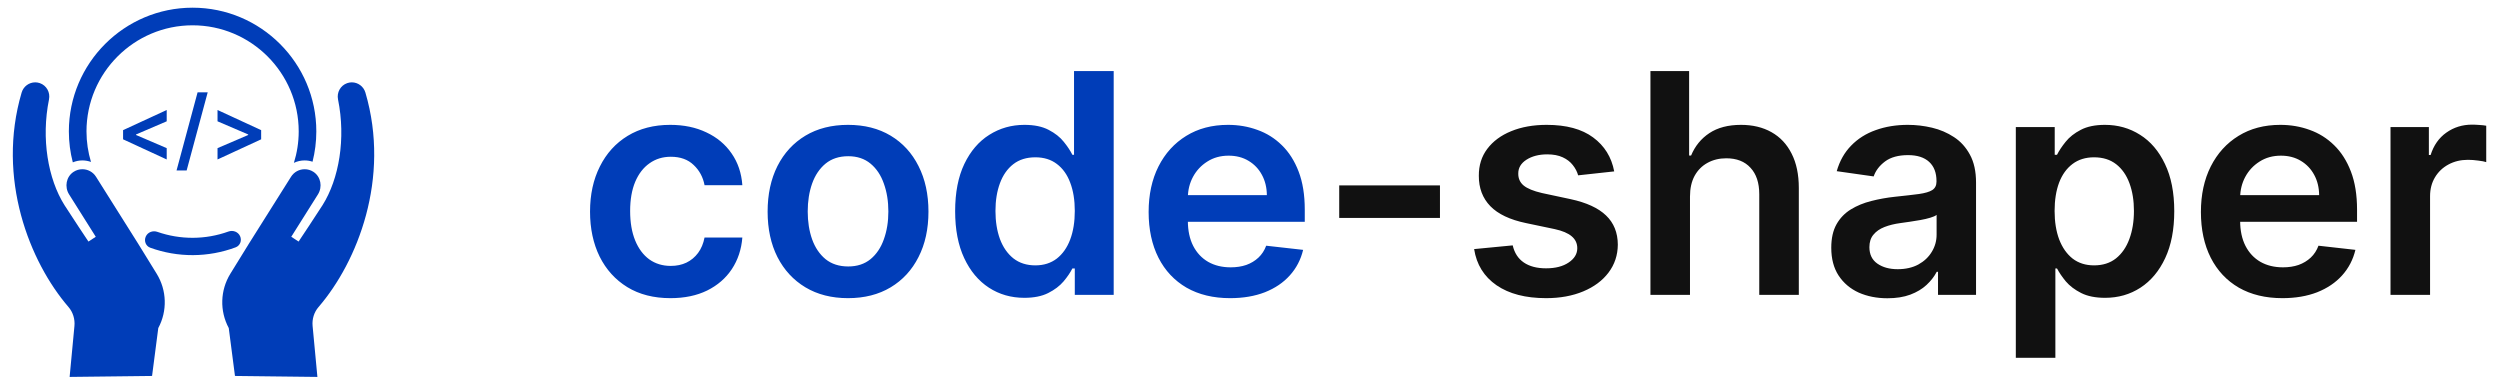
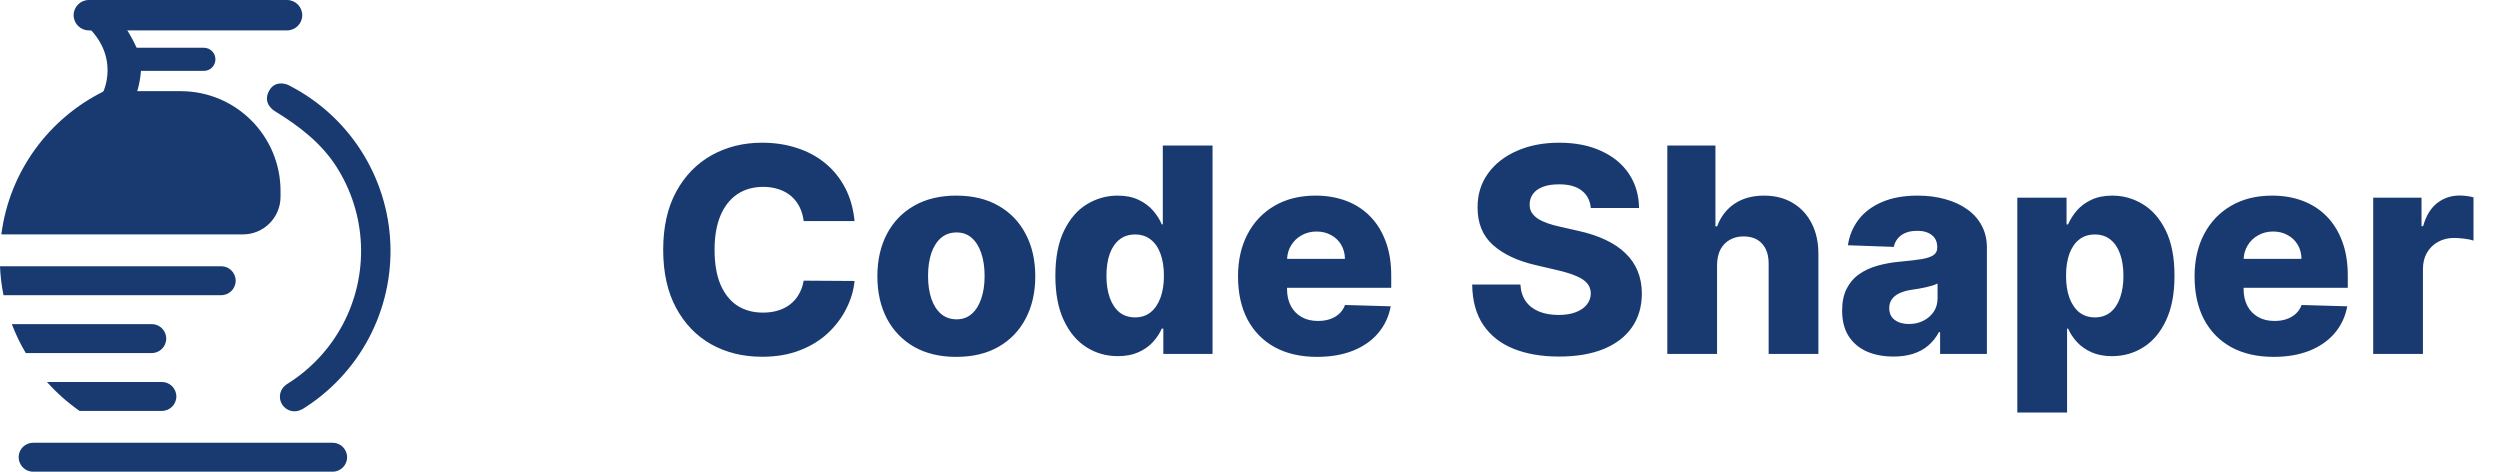
- <svg xmlns="http://www.w3.org/2000/svg" width="195" height="30" viewBox="0 0 195 30" fill="none">
-   <path d="M52.295 23.256C50.989 23.256 49.867 22.969 48.929 22.395C47.997 21.821 47.278 21.028 46.773 20.017C46.273 19 46.023 17.829 46.023 16.506C46.023 15.176 46.278 14.003 46.79 12.986C47.301 11.963 48.023 11.168 48.955 10.599C49.892 10.026 51 9.739 52.278 9.739C53.341 9.739 54.281 9.935 55.099 10.327C55.923 10.713 56.58 11.261 57.068 11.972C57.557 12.676 57.835 13.5 57.903 14.443H54.955C54.835 13.812 54.551 13.287 54.102 12.867C53.659 12.44 53.065 12.227 52.321 12.227C51.69 12.227 51.136 12.398 50.659 12.739C50.182 13.074 49.81 13.557 49.543 14.188C49.281 14.818 49.151 15.574 49.151 16.454C49.151 17.347 49.281 18.114 49.543 18.756C49.804 19.392 50.17 19.884 50.642 20.23C51.119 20.571 51.679 20.741 52.321 20.741C52.776 20.741 53.182 20.656 53.54 20.486C53.903 20.31 54.207 20.057 54.452 19.727C54.696 19.398 54.864 18.997 54.955 18.526H57.903C57.83 19.452 57.557 20.273 57.085 20.989C56.614 21.699 55.972 22.256 55.159 22.659C54.347 23.057 53.392 23.256 52.295 23.256ZM66.147 23.256C64.869 23.256 63.761 22.974 62.823 22.412C61.886 21.849 61.158 21.062 60.641 20.051C60.13 19.04 59.874 17.858 59.874 16.506C59.874 15.153 60.13 13.969 60.641 12.952C61.158 11.935 61.886 11.145 62.823 10.582C63.761 10.02 64.869 9.739 66.147 9.739C67.425 9.739 68.533 10.02 69.471 10.582C70.408 11.145 71.133 11.935 71.644 12.952C72.161 13.969 72.42 15.153 72.42 16.506C72.42 17.858 72.161 19.04 71.644 20.051C71.133 21.062 70.408 21.849 69.471 22.412C68.533 22.974 67.425 23.256 66.147 23.256ZM66.164 20.784C66.857 20.784 67.437 20.594 67.903 20.213C68.369 19.827 68.715 19.31 68.942 18.662C69.175 18.014 69.292 17.293 69.292 16.497C69.292 15.696 69.175 14.972 68.942 14.324C68.715 13.671 68.369 13.151 67.903 12.764C67.437 12.378 66.857 12.185 66.164 12.185C65.454 12.185 64.863 12.378 64.391 12.764C63.925 13.151 63.576 13.671 63.343 14.324C63.116 14.972 63.002 15.696 63.002 16.497C63.002 17.293 63.116 18.014 63.343 18.662C63.576 19.31 63.925 19.827 64.391 20.213C64.863 20.594 65.454 20.784 66.164 20.784ZM79.896 23.23C78.868 23.23 77.947 22.966 77.135 22.438C76.322 21.909 75.68 21.142 75.209 20.136C74.737 19.131 74.501 17.909 74.501 16.472C74.501 15.017 74.74 13.79 75.217 12.79C75.7 11.784 76.351 11.026 77.169 10.514C77.987 9.997 78.899 9.739 79.905 9.739C80.672 9.739 81.303 9.869 81.797 10.131C82.291 10.386 82.683 10.696 82.973 11.06C83.263 11.418 83.487 11.756 83.646 12.074H83.774V5.545H86.868V23H83.834V20.938H83.646C83.487 21.256 83.257 21.594 82.956 21.952C82.655 22.304 82.257 22.605 81.763 22.855C81.269 23.105 80.646 23.23 79.896 23.23ZM80.757 20.699C81.41 20.699 81.967 20.523 82.428 20.171C82.888 19.812 83.237 19.315 83.476 18.679C83.715 18.043 83.834 17.301 83.834 16.454C83.834 15.608 83.715 14.872 83.476 14.247C83.243 13.622 82.896 13.136 82.436 12.79C81.981 12.443 81.422 12.27 80.757 12.27C80.07 12.27 79.496 12.449 79.035 12.807C78.575 13.165 78.229 13.659 77.996 14.29C77.763 14.921 77.646 15.642 77.646 16.454C77.646 17.273 77.763 18.003 77.996 18.645C78.234 19.281 78.584 19.784 79.044 20.153C79.51 20.517 80.081 20.699 80.757 20.699ZM95.951 23.256C94.638 23.256 93.505 22.983 92.55 22.438C91.602 21.886 90.871 21.108 90.36 20.102C89.849 19.091 89.593 17.901 89.593 16.531C89.593 15.185 89.849 14.003 90.36 12.986C90.877 11.963 91.599 11.168 92.525 10.599C93.451 10.026 94.539 9.739 95.789 9.739C96.596 9.739 97.357 9.869 98.073 10.131C98.795 10.386 99.431 10.784 99.982 11.324C100.539 11.864 100.977 12.551 101.295 13.386C101.613 14.216 101.772 15.204 101.772 16.352V17.298H91.042V15.219H98.815C98.809 14.628 98.681 14.102 98.431 13.642C98.181 13.176 97.832 12.81 97.383 12.543C96.94 12.276 96.423 12.142 95.832 12.142C95.201 12.142 94.647 12.296 94.17 12.602C93.692 12.903 93.32 13.301 93.053 13.796C92.792 14.284 92.658 14.821 92.653 15.406V17.222C92.653 17.983 92.792 18.636 93.07 19.182C93.349 19.722 93.738 20.136 94.238 20.426C94.738 20.71 95.323 20.852 95.994 20.852C96.442 20.852 96.849 20.79 97.212 20.665C97.576 20.534 97.891 20.344 98.158 20.094C98.425 19.844 98.627 19.534 98.763 19.165L101.644 19.489C101.462 20.25 101.116 20.915 100.604 21.483C100.099 22.046 99.451 22.483 98.661 22.796C97.871 23.102 96.968 23.256 95.951 23.256Z" fill="#003DB8" />
-   <path d="M112.317 14.46V17H104.459V14.46H112.317ZM125.908 13.369L123.096 13.676C123.016 13.392 122.877 13.125 122.678 12.875C122.485 12.625 122.224 12.423 121.894 12.27C121.565 12.117 121.161 12.04 120.684 12.04C120.042 12.04 119.502 12.179 119.065 12.457C118.633 12.736 118.42 13.097 118.425 13.54C118.42 13.921 118.559 14.23 118.843 14.469C119.133 14.707 119.61 14.903 120.275 15.057L122.508 15.534C123.746 15.801 124.667 16.224 125.269 16.804C125.877 17.384 126.184 18.142 126.19 19.079C126.184 19.903 125.942 20.631 125.465 21.261C124.994 21.886 124.337 22.375 123.496 22.727C122.656 23.079 121.69 23.256 120.599 23.256C118.996 23.256 117.707 22.921 116.729 22.25C115.752 21.574 115.17 20.634 114.982 19.429L117.991 19.139C118.127 19.73 118.417 20.176 118.86 20.477C119.303 20.778 119.88 20.929 120.59 20.929C121.323 20.929 121.911 20.778 122.354 20.477C122.803 20.176 123.028 19.804 123.028 19.361C123.028 18.986 122.883 18.676 122.593 18.432C122.309 18.188 121.866 18 121.263 17.869L119.031 17.401C117.775 17.139 116.846 16.699 116.244 16.079C115.641 15.454 115.343 14.665 115.349 13.71C115.343 12.903 115.562 12.204 116.005 11.614C116.454 11.017 117.076 10.557 117.871 10.233C118.673 9.903 119.596 9.739 120.641 9.739C122.175 9.739 123.383 10.065 124.263 10.719C125.15 11.372 125.698 12.256 125.908 13.369ZM131.819 15.329V23H128.734V5.545H131.751V12.133H131.904C132.211 11.395 132.685 10.812 133.327 10.386C133.975 9.955 134.799 9.739 135.799 9.739C136.708 9.739 137.501 9.929 138.177 10.31C138.853 10.69 139.376 11.247 139.745 11.98C140.12 12.713 140.308 13.608 140.308 14.665V23H137.222V15.142C137.222 14.261 136.995 13.577 136.54 13.088C136.092 12.594 135.461 12.347 134.648 12.347C134.103 12.347 133.614 12.466 133.183 12.704C132.756 12.938 132.421 13.276 132.177 13.719C131.938 14.162 131.819 14.699 131.819 15.329ZM147.219 23.264C146.39 23.264 145.643 23.116 144.978 22.821C144.319 22.52 143.796 22.077 143.41 21.491C143.029 20.906 142.839 20.185 142.839 19.327C142.839 18.588 142.975 17.977 143.248 17.494C143.521 17.011 143.893 16.625 144.364 16.335C144.836 16.046 145.367 15.827 145.958 15.679C146.555 15.526 147.171 15.415 147.808 15.347C148.575 15.267 149.197 15.196 149.674 15.133C150.151 15.065 150.498 14.963 150.714 14.827C150.935 14.685 151.046 14.466 151.046 14.171V14.119C151.046 13.477 150.856 12.98 150.475 12.628C150.094 12.276 149.546 12.099 148.83 12.099C148.075 12.099 147.475 12.264 147.032 12.594C146.594 12.923 146.299 13.312 146.146 13.761L143.265 13.352C143.492 12.557 143.867 11.892 144.39 11.358C144.913 10.818 145.552 10.415 146.308 10.148C147.063 9.875 147.898 9.739 148.813 9.739C149.444 9.739 150.072 9.812 150.697 9.96C151.322 10.108 151.893 10.352 152.41 10.693C152.927 11.028 153.342 11.486 153.654 12.065C153.972 12.645 154.131 13.369 154.131 14.239V23H151.165V21.202H151.063C150.876 21.565 150.612 21.906 150.271 22.224C149.935 22.537 149.512 22.79 149.001 22.983C148.495 23.171 147.901 23.264 147.219 23.264ZM148.021 20.997C148.64 20.997 149.177 20.875 149.631 20.631C150.086 20.381 150.435 20.051 150.68 19.642C150.93 19.233 151.055 18.787 151.055 18.304V16.761C150.958 16.841 150.793 16.915 150.56 16.983C150.333 17.051 150.077 17.111 149.793 17.162C149.509 17.213 149.228 17.259 148.95 17.298C148.671 17.338 148.43 17.372 148.225 17.401C147.765 17.463 147.353 17.565 146.989 17.707C146.626 17.849 146.339 18.048 146.129 18.304C145.918 18.554 145.813 18.878 145.813 19.276C145.813 19.844 146.021 20.273 146.435 20.562C146.85 20.852 147.379 20.997 148.021 20.997ZM157.234 27.909V9.909H160.268V12.074H160.447C160.606 11.756 160.83 11.418 161.12 11.06C161.41 10.696 161.802 10.386 162.296 10.131C162.79 9.869 163.421 9.739 164.188 9.739C165.2 9.739 166.112 9.997 166.924 10.514C167.742 11.026 168.39 11.784 168.867 12.79C169.35 13.79 169.592 15.017 169.592 16.472C169.592 17.909 169.356 19.131 168.884 20.136C168.413 21.142 167.771 21.909 166.958 22.438C166.146 22.966 165.225 23.23 164.197 23.23C163.447 23.23 162.825 23.105 162.33 22.855C161.836 22.605 161.438 22.304 161.137 21.952C160.842 21.594 160.612 21.256 160.447 20.938H160.319V27.909H157.234ZM160.259 16.454C160.259 17.301 160.379 18.043 160.617 18.679C160.862 19.315 161.211 19.812 161.665 20.171C162.126 20.523 162.683 20.699 163.336 20.699C164.018 20.699 164.589 20.517 165.049 20.153C165.509 19.784 165.856 19.281 166.089 18.645C166.327 18.003 166.447 17.273 166.447 16.454C166.447 15.642 166.33 14.921 166.097 14.29C165.864 13.659 165.518 13.165 165.058 12.807C164.597 12.449 164.023 12.27 163.336 12.27C162.677 12.27 162.117 12.443 161.657 12.79C161.197 13.136 160.847 13.622 160.609 14.247C160.376 14.872 160.259 15.608 160.259 16.454ZM178.029 23.256C176.717 23.256 175.583 22.983 174.629 22.438C173.68 21.886 172.95 21.108 172.438 20.102C171.927 19.091 171.671 17.901 171.671 16.531C171.671 15.185 171.927 14.003 172.438 12.986C172.955 11.963 173.677 11.168 174.603 10.599C175.529 10.026 176.617 9.739 177.867 9.739C178.674 9.739 179.435 9.869 180.151 10.131C180.873 10.386 181.509 10.784 182.06 11.324C182.617 11.864 183.055 12.551 183.373 13.386C183.691 14.216 183.85 15.204 183.85 16.352V17.298H173.12V15.219H180.893C180.887 14.628 180.759 14.102 180.509 13.642C180.259 13.176 179.91 12.81 179.461 12.543C179.018 12.276 178.501 12.142 177.91 12.142C177.279 12.142 176.725 12.296 176.248 12.602C175.771 12.903 175.398 13.301 175.131 13.796C174.87 14.284 174.737 14.821 174.731 15.406V17.222C174.731 17.983 174.87 18.636 175.148 19.182C175.427 19.722 175.816 20.136 176.316 20.426C176.816 20.71 177.401 20.852 178.072 20.852C178.521 20.852 178.927 20.79 179.29 20.665C179.654 20.534 179.969 20.344 180.237 20.094C180.504 19.844 180.705 19.534 180.842 19.165L183.722 19.489C183.54 20.25 183.194 20.915 182.683 21.483C182.177 22.046 181.529 22.483 180.739 22.796C179.95 23.102 179.046 23.256 178.029 23.256ZM186.46 23V9.909H189.452V12.091H189.588C189.827 11.335 190.236 10.753 190.815 10.344C191.401 9.929 192.068 9.722 192.818 9.722C192.989 9.722 193.179 9.73 193.389 9.747C193.605 9.759 193.784 9.778 193.926 9.807V12.645C193.795 12.599 193.588 12.56 193.304 12.526C193.026 12.486 192.756 12.466 192.494 12.466C191.932 12.466 191.426 12.588 190.977 12.832C190.534 13.071 190.185 13.403 189.929 13.829C189.673 14.256 189.545 14.747 189.545 15.304V23H186.46Z" fill="#111111" />
-   <path d="M6.425 12.513C6.167 12.513 5.914 12.565 5.679 12.664C5.479 11.892 5.371 11.084 5.371 10.251C5.371 4.929 9.7 0.6 15.022 0.6C20.344 0.6 24.673 4.929 24.673 10.251C24.673 11.066 24.569 11.857 24.378 12.614C24.181 12.548 23.974 12.513 23.764 12.513C23.467 12.513 23.181 12.579 22.924 12.702C23.166 11.927 23.299 11.104 23.299 10.251C23.299 5.687 19.586 1.974 15.022 1.974C10.458 1.974 6.746 5.687 6.746 10.251C6.746 11.078 6.87 11.877 7.097 12.632C6.885 12.555 6.658 12.513 6.425 12.513ZM7.488 13.786C7.249 13.407 6.842 13.199 6.425 13.199C6.19 13.199 5.952 13.265 5.74 13.404C5.16 13.782 5.019 14.575 5.388 15.162L7.47 18.469L6.898 18.842C6.898 18.842 5.481 16.718 5.027 15.997C3.743 13.956 3.202 10.814 3.822 7.757C3.933 7.212 3.633 6.667 3.108 6.484C2.988 6.442 2.867 6.423 2.747 6.423C2.27 6.423 1.829 6.737 1.687 7.222C-0.283 13.915 2.308 20.426 5.342 23.946C5.693 24.354 5.856 24.891 5.806 25.427L5.431 29.4L11.861 29.324L12.346 25.588C13.063 24.255 13.015 22.642 12.222 21.354C11.529 20.227 10.807 19.057 10.78 19.015L7.488 13.786ZM17.843 25.588L18.328 29.324L24.757 29.4L24.383 25.427C24.332 24.891 24.495 24.354 24.847 23.947C27.88 20.426 30.471 13.916 28.502 7.222C28.359 6.737 27.918 6.423 27.442 6.423C27.322 6.423 27.2 6.443 27.08 6.485C26.555 6.668 26.256 7.212 26.366 7.757C26.987 10.815 26.445 13.957 25.161 15.998C24.708 16.718 23.29 18.842 23.29 18.842L22.718 18.469L24.8 15.162C25.17 14.576 25.029 13.783 24.448 13.404C24.236 13.266 23.998 13.2 23.764 13.2C23.347 13.2 22.939 13.408 22.701 13.787L19.409 19.016C19.382 19.058 18.66 20.228 17.966 21.354C17.173 22.642 17.126 24.255 17.843 25.588Z" fill="#003DB8" />
-   <path d="M18.726 18.419C18.88 18.759 18.731 19.162 18.381 19.292C17.318 19.688 16.192 19.895 15.054 19.9C13.916 19.905 12.788 19.709 11.721 19.322C11.37 19.195 11.217 18.794 11.369 18.453C11.52 18.111 11.918 17.961 12.271 18.084C13.161 18.395 14.101 18.553 15.048 18.549C15.995 18.545 16.933 18.378 17.82 18.059C18.172 17.932 18.571 18.079 18.726 18.419Z" fill="#003DB8" />
-   <path d="M9.6 10.867V10.151L13.003 8.58V9.462L10.585 10.499L10.612 10.451V10.566L10.585 10.518L13.003 11.555V12.438L9.6 10.867Z" fill="#003DB8" />
-   <path d="M16.201 7.2L14.559 13.295H13.771L15.412 7.2H16.201Z" fill="#003DB8" />
-   <path d="M20.37 10.867L16.967 12.438V11.555L19.385 10.518L19.358 10.566V10.451L19.385 10.499L16.967 9.462V8.58L20.37 10.151V10.867Z" fill="#003DB8" />
+ <svg xmlns="http://www.w3.org/2000/svg" width="159" height="30" viewBox="0 0 159 30" fill="none">
+   <path d="M54.35 14.059H51.115C51.072 13.727 50.984 13.427 50.85 13.159C50.716 12.892 50.539 12.663 50.319 12.473C50.099 12.284 49.838 12.139 49.536 12.04C49.239 11.936 48.909 11.885 48.546 11.885C47.904 11.885 47.349 12.042 46.883 12.357C46.422 12.672 46.066 13.127 45.816 13.722C45.57 14.318 45.447 15.038 45.447 15.883C45.447 16.763 45.572 17.501 45.822 18.096C46.077 18.687 46.433 19.134 46.89 19.436C47.352 19.733 47.897 19.882 48.527 19.882C48.881 19.882 49.202 19.837 49.491 19.746C49.784 19.656 50.041 19.524 50.261 19.352C50.485 19.175 50.669 18.961 50.811 18.711C50.958 18.456 51.059 18.17 51.115 17.85L54.35 17.87C54.294 18.456 54.124 19.035 53.839 19.604C53.559 20.173 53.173 20.693 52.681 21.163C52.189 21.629 51.59 22 50.882 22.276C50.179 22.552 49.372 22.69 48.462 22.69C47.263 22.69 46.189 22.427 45.24 21.901C44.295 21.37 43.549 20.598 43.001 19.584C42.453 18.571 42.179 17.337 42.179 15.883C42.179 14.425 42.458 13.19 43.014 12.176C43.571 11.162 44.323 10.392 45.272 9.866C46.221 9.34 47.285 9.076 48.462 9.076C49.265 9.076 50.007 9.189 50.688 9.413C51.37 9.633 51.969 9.956 52.487 10.383C53.005 10.806 53.425 11.326 53.749 11.943C54.072 12.56 54.273 13.265 54.35 14.059ZM60.822 22.697C59.779 22.697 58.881 22.483 58.131 22.056C57.385 21.625 56.809 21.025 56.403 20.257C56.002 19.485 55.801 18.59 55.801 17.572C55.801 16.55 56.002 15.655 56.403 14.887C56.809 14.115 57.385 13.515 58.131 13.088C58.881 12.657 59.779 12.441 60.822 12.441C61.866 12.441 62.761 12.657 63.508 13.088C64.258 13.515 64.834 14.115 65.235 14.887C65.641 15.655 65.844 16.55 65.844 17.572C65.844 18.59 65.641 19.485 65.235 20.257C64.834 21.025 64.258 21.625 63.508 22.056C62.761 22.483 61.866 22.697 60.822 22.697ZM60.842 20.309C61.221 20.309 61.543 20.193 61.806 19.96C62.069 19.727 62.27 19.403 62.408 18.989C62.55 18.575 62.621 18.096 62.621 17.553C62.621 17.001 62.55 16.517 62.408 16.103C62.27 15.689 62.069 15.366 61.806 15.133C61.543 14.9 61.221 14.783 60.842 14.783C60.449 14.783 60.117 14.9 59.845 15.133C59.578 15.366 59.373 15.689 59.231 16.103C59.093 16.517 59.024 17.001 59.024 17.553C59.024 18.096 59.093 18.575 59.231 18.989C59.373 19.403 59.578 19.727 59.845 19.96C60.117 20.193 60.449 20.309 60.842 20.309ZM71.094 22.651C70.361 22.651 69.695 22.462 69.095 22.082C68.495 21.703 68.017 21.133 67.659 20.374C67.3 19.615 67.121 18.672 67.121 17.546C67.121 16.377 67.307 15.415 67.678 14.661C68.049 13.906 68.534 13.347 69.134 12.985C69.738 12.622 70.387 12.441 71.081 12.441C71.603 12.441 72.05 12.532 72.421 12.713C72.792 12.89 73.098 13.118 73.34 13.399C73.581 13.679 73.764 13.97 73.89 14.272H73.954V9.258H77.118V22.509H73.987V20.898H73.89C73.756 21.204 73.566 21.491 73.32 21.759C73.074 22.026 72.766 22.242 72.395 22.406C72.028 22.57 71.595 22.651 71.094 22.651ZM72.194 20.186C72.578 20.186 72.906 20.078 73.178 19.863C73.45 19.643 73.659 19.334 73.805 18.938C73.952 18.541 74.025 18.075 74.025 17.54C74.025 16.996 73.952 16.528 73.805 16.136C73.663 15.743 73.454 15.441 73.178 15.23C72.906 15.018 72.578 14.913 72.194 14.913C71.802 14.913 71.47 15.021 71.198 15.236C70.926 15.452 70.719 15.756 70.577 16.149C70.439 16.541 70.37 17.005 70.37 17.54C70.37 18.075 70.441 18.541 70.583 18.938C70.725 19.334 70.93 19.643 71.198 19.863C71.47 20.078 71.802 20.186 72.194 20.186ZM83.765 22.697C82.726 22.697 81.828 22.492 81.073 22.082C80.323 21.668 79.745 21.079 79.339 20.316C78.938 19.548 78.738 18.636 78.738 17.579C78.738 16.552 78.94 15.655 79.346 14.887C79.751 14.115 80.323 13.515 81.061 13.088C81.798 12.657 82.667 12.441 83.668 12.441C84.376 12.441 85.023 12.551 85.609 12.771C86.196 12.991 86.703 13.317 87.13 13.748C87.557 14.18 87.889 14.712 88.126 15.346C88.364 15.976 88.482 16.699 88.482 17.514V18.303H79.844V16.466H85.538C85.534 16.129 85.454 15.829 85.299 15.566C85.143 15.303 84.93 15.098 84.658 14.952C84.391 14.801 84.082 14.725 83.733 14.725C83.379 14.725 83.062 14.805 82.782 14.965C82.501 15.12 82.279 15.333 82.115 15.605C81.951 15.873 81.865 16.177 81.856 16.517V18.387C81.856 18.793 81.936 19.149 82.096 19.455C82.255 19.757 82.482 19.992 82.775 20.16C83.069 20.329 83.418 20.413 83.823 20.413C84.104 20.413 84.358 20.374 84.587 20.296C84.816 20.219 85.012 20.104 85.176 19.953C85.34 19.802 85.463 19.617 85.544 19.397L88.45 19.481C88.329 20.132 88.064 20.7 87.654 21.183C87.248 21.662 86.716 22.035 86.056 22.302C85.396 22.565 84.632 22.697 83.765 22.697ZM101.176 13.23C101.132 12.756 100.941 12.387 100.6 12.124C100.263 11.857 99.782 11.723 99.157 11.723C98.743 11.723 98.398 11.777 98.121 11.885C97.846 11.992 97.638 12.141 97.5 12.331C97.362 12.517 97.291 12.73 97.287 12.972C97.278 13.17 97.317 13.345 97.403 13.496C97.494 13.647 97.623 13.78 97.791 13.897C97.964 14.009 98.171 14.108 98.413 14.195C98.654 14.281 98.926 14.356 99.228 14.421L100.367 14.68C101.022 14.822 101.6 15.012 102.101 15.249C102.606 15.486 103.028 15.769 103.369 16.097C103.714 16.425 103.975 16.802 104.152 17.229C104.329 17.656 104.419 18.135 104.424 18.666C104.419 19.503 104.208 20.221 103.79 20.82C103.371 21.42 102.769 21.879 101.984 22.199C101.204 22.518 100.261 22.677 99.157 22.677C98.048 22.677 97.082 22.511 96.258 22.179C95.434 21.847 94.794 21.342 94.336 20.665C93.879 19.988 93.644 19.132 93.631 18.096H96.698C96.724 18.523 96.838 18.879 97.041 19.164C97.244 19.449 97.522 19.664 97.876 19.811C98.234 19.958 98.648 20.031 99.118 20.031C99.549 20.031 99.916 19.973 100.218 19.856C100.524 19.74 100.759 19.578 100.923 19.371C101.087 19.164 101.171 18.927 101.176 18.659C101.171 18.409 101.094 18.195 100.943 18.019C100.792 17.837 100.559 17.682 100.244 17.553C99.933 17.419 99.536 17.296 99.053 17.184L97.669 16.86C96.521 16.597 95.618 16.172 94.957 15.586C94.297 14.995 93.97 14.197 93.974 13.192C93.97 12.372 94.19 11.654 94.634 11.037C95.078 10.42 95.693 9.939 96.478 9.594C97.263 9.249 98.158 9.076 99.163 9.076C100.19 9.076 101.081 9.251 101.836 9.601C102.595 9.946 103.184 10.431 103.602 11.056C104.02 11.682 104.234 12.407 104.243 13.23H101.176ZM109.205 16.841V22.509H106.041V9.258H109.102V14.395H109.212C109.436 13.783 109.803 13.304 110.312 12.959C110.825 12.614 111.453 12.441 112.195 12.441C112.894 12.441 113.502 12.596 114.019 12.907C114.537 13.213 114.938 13.647 115.223 14.207C115.512 14.768 115.654 15.424 115.65 16.175V22.509H112.486V16.796C112.49 16.244 112.352 15.812 112.072 15.502C111.791 15.191 111.397 15.036 110.888 15.036C110.556 15.036 110.262 15.109 110.008 15.256C109.758 15.398 109.561 15.603 109.419 15.87C109.281 16.138 109.21 16.461 109.205 16.841ZM120.427 22.677C119.793 22.677 119.23 22.572 118.738 22.36C118.251 22.145 117.865 21.821 117.58 21.39C117.299 20.954 117.159 20.408 117.159 19.753C117.159 19.201 117.256 18.735 117.45 18.355C117.645 17.976 117.912 17.667 118.253 17.43C118.594 17.193 118.986 17.014 119.43 16.893C119.875 16.768 120.349 16.684 120.854 16.64C121.419 16.589 121.874 16.535 122.219 16.479C122.564 16.418 122.814 16.334 122.97 16.226C123.129 16.114 123.209 15.957 123.209 15.754V15.722C123.209 15.389 123.095 15.133 122.866 14.952C122.638 14.771 122.329 14.68 121.941 14.68C121.523 14.68 121.186 14.771 120.932 14.952C120.677 15.133 120.515 15.383 120.446 15.702L117.528 15.599C117.614 14.995 117.837 14.456 118.195 13.981C118.557 13.502 119.053 13.127 119.683 12.855C120.317 12.579 121.078 12.441 121.967 12.441C122.601 12.441 123.185 12.517 123.72 12.668C124.255 12.814 124.721 13.03 125.118 13.315C125.515 13.595 125.821 13.94 126.037 14.35C126.257 14.76 126.367 15.228 126.367 15.754V22.509H123.39V21.125H123.313C123.136 21.461 122.909 21.746 122.633 21.979C122.362 22.212 122.04 22.386 121.669 22.503C121.303 22.619 120.888 22.677 120.427 22.677ZM121.404 20.607C121.745 20.607 122.051 20.538 122.323 20.4C122.599 20.262 122.819 20.072 122.983 19.83C123.147 19.584 123.229 19.3 123.229 18.976V18.032C123.138 18.079 123.028 18.122 122.899 18.161C122.774 18.2 122.635 18.236 122.484 18.271C122.334 18.305 122.178 18.336 122.019 18.362C121.859 18.387 121.706 18.411 121.559 18.433C121.262 18.48 121.007 18.553 120.796 18.653C120.589 18.752 120.429 18.881 120.317 19.041C120.209 19.196 120.155 19.382 120.155 19.597C120.155 19.925 120.272 20.175 120.505 20.348C120.742 20.521 121.042 20.607 121.404 20.607ZM128.301 26.236V12.57H131.433V14.272H131.53C131.66 13.97 131.843 13.679 132.08 13.399C132.322 13.118 132.628 12.89 132.999 12.713C133.374 12.532 133.823 12.441 134.345 12.441C135.035 12.441 135.68 12.622 136.28 12.985C136.883 13.347 137.371 13.906 137.742 14.661C138.113 15.415 138.298 16.377 138.298 17.546C138.298 18.672 138.119 19.615 137.761 20.374C137.408 21.133 136.929 21.703 136.325 22.082C135.725 22.462 135.059 22.651 134.325 22.651C133.825 22.651 133.392 22.57 133.025 22.406C132.658 22.242 132.35 22.026 132.1 21.759C131.854 21.491 131.664 21.204 131.53 20.898H131.466V26.236H128.301ZM131.401 17.54C131.401 18.075 131.472 18.541 131.614 18.938C131.761 19.334 131.97 19.643 132.242 19.863C132.518 20.078 132.848 20.186 133.232 20.186C133.62 20.186 133.95 20.078 134.222 19.863C134.494 19.643 134.699 19.334 134.837 18.938C134.979 18.541 135.05 18.075 135.05 17.54C135.05 17.005 134.979 16.541 134.837 16.149C134.699 15.756 134.494 15.452 134.222 15.236C133.954 15.021 133.624 14.913 133.232 14.913C132.844 14.913 132.514 15.018 132.242 15.23C131.97 15.441 131.761 15.743 131.614 16.136C131.472 16.528 131.401 16.996 131.401 17.54ZM144.602 22.697C143.563 22.697 142.665 22.492 141.91 22.082C141.16 21.668 140.582 21.079 140.176 20.316C139.775 19.548 139.575 18.636 139.575 17.579C139.575 16.552 139.777 15.655 140.183 14.887C140.588 14.115 141.16 13.515 141.898 13.088C142.635 12.657 143.504 12.441 144.505 12.441C145.213 12.441 145.86 12.551 146.446 12.771C147.033 12.991 147.54 13.317 147.967 13.748C148.394 14.18 148.726 14.712 148.963 15.346C149.201 15.976 149.319 16.699 149.319 17.514V18.303H140.681V16.466H146.375C146.371 16.129 146.291 15.829 146.136 15.566C145.98 15.303 145.767 15.098 145.495 14.952C145.228 14.801 144.919 14.725 144.57 14.725C144.216 14.725 143.899 14.805 143.619 14.965C143.338 15.12 143.116 15.333 142.952 15.605C142.788 15.873 142.702 16.177 142.693 16.517V18.387C142.693 18.793 142.773 19.149 142.933 19.455C143.092 19.757 143.319 19.992 143.612 20.16C143.906 20.329 144.255 20.413 144.66 20.413C144.941 20.413 145.195 20.374 145.424 20.296C145.653 20.219 145.849 20.104 146.013 19.953C146.177 19.802 146.3 19.617 146.382 19.397L149.287 19.481C149.166 20.132 148.901 20.7 148.491 21.183C148.085 21.662 147.553 22.035 146.893 22.302C146.233 22.565 145.469 22.697 144.602 22.697ZM150.935 22.509V12.57H154.009V14.382H154.112C154.293 13.727 154.589 13.239 154.999 12.92C155.408 12.596 155.885 12.435 156.429 12.435C156.575 12.435 156.726 12.445 156.882 12.467C157.037 12.484 157.181 12.512 157.315 12.551V15.301C157.164 15.249 156.966 15.208 156.72 15.178C156.478 15.148 156.263 15.133 156.073 15.133C155.697 15.133 155.359 15.217 155.057 15.385C154.759 15.549 154.524 15.78 154.352 16.078C154.183 16.371 154.099 16.716 154.099 17.113V22.509H150.935Z" fill="#193A71" />
+   <rect x="4.683" width="14.54" height="1.933" rx="0.966" fill="#193A71" />
+   <rect x="1.186" y="28.159" width="20.89" height="1.84" rx="0.92" fill="#193A71" />
+   <rect x="6.799" y="3.037" width="6.902" height="1.472" rx="0.736" fill="#193A71" />
+   <path d="M2.987 24.294H10.296C10.804 24.294 11.216 24.706 11.216 25.215C11.216 25.723 10.804 26.135 10.296 26.135H5.061C4.3 25.604 3.603 24.986 2.987 24.294Z" fill="#193A71" />
+   <path d="M1.639 22.454C1.293 21.871 0.995 21.256 0.752 20.613H9.652C10.16 20.613 10.572 21.026 10.572 21.534C10.572 22.042 10.16 22.454 9.652 22.454H1.639Z" fill="#193A71" />
+   <path d="M0.222 18.773C0.102 18.175 0.026 17.56 0 16.933H14.069C14.577 16.933 14.989 17.345 14.989 17.853C14.989 18.361 14.577 18.773 14.069 18.773H0.222Z" fill="#193A71" />
+   <path d="M0.086 14.908C0.6 10.893 3.128 7.508 6.625 5.798H11.492C14.999 5.798 17.842 8.64 17.842 12.147V12.515C17.842 13.837 16.771 14.908 15.449 14.908H0.086Z" fill="#193A71" />
+   <path d="M5.207 1.366C4.728 0.276 7.212 0.594 7.212 0.594C7.212 0.594 8.524 2.382 8.869 3.497C9.182 4.504 8.685 5.936 8.685 5.936L6.523 5.936C6.523 5.936 7.811 3.497 5.207 1.366Z" fill="#193A71" />
+   <path d="M18.34 5.41C20.219 6.358 21.81 7.791 22.95 9.559C24.09 11.328 24.738 13.369 24.826 15.472C24.914 17.575 24.439 19.662 23.451 21.52C22.462 23.378 20.996 24.939 19.203 26.041L19.199 26.033C19.099 26.091 18.991 26.13 18.877 26.148C18.757 26.168 18.633 26.163 18.515 26.135C18.396 26.106 18.284 26.055 18.185 25.983C18.086 25.912 18.002 25.821 17.938 25.717C17.874 25.613 17.831 25.498 17.812 25.377C17.793 25.256 17.797 25.133 17.825 25.014C17.854 24.896 17.905 24.784 17.977 24.685C18.044 24.591 18.128 24.512 18.225 24.449L18.223 24.446C19.732 23.519 20.967 22.205 21.799 20.641C22.631 19.078 23.03 17.32 22.956 15.55C22.882 13.78 22.337 12.062 21.377 10.573C20.418 9.084 19 8 17.497 7.08C17.497 7.08 16.683 6.64 17.09 5.82C17.341 5.314 17.758 5.276 18.041 5.322C18.14 5.333 18.236 5.361 18.327 5.404C18.335 5.408 18.34 5.41 18.34 5.41Z" fill="#193A71" />
</svg>
